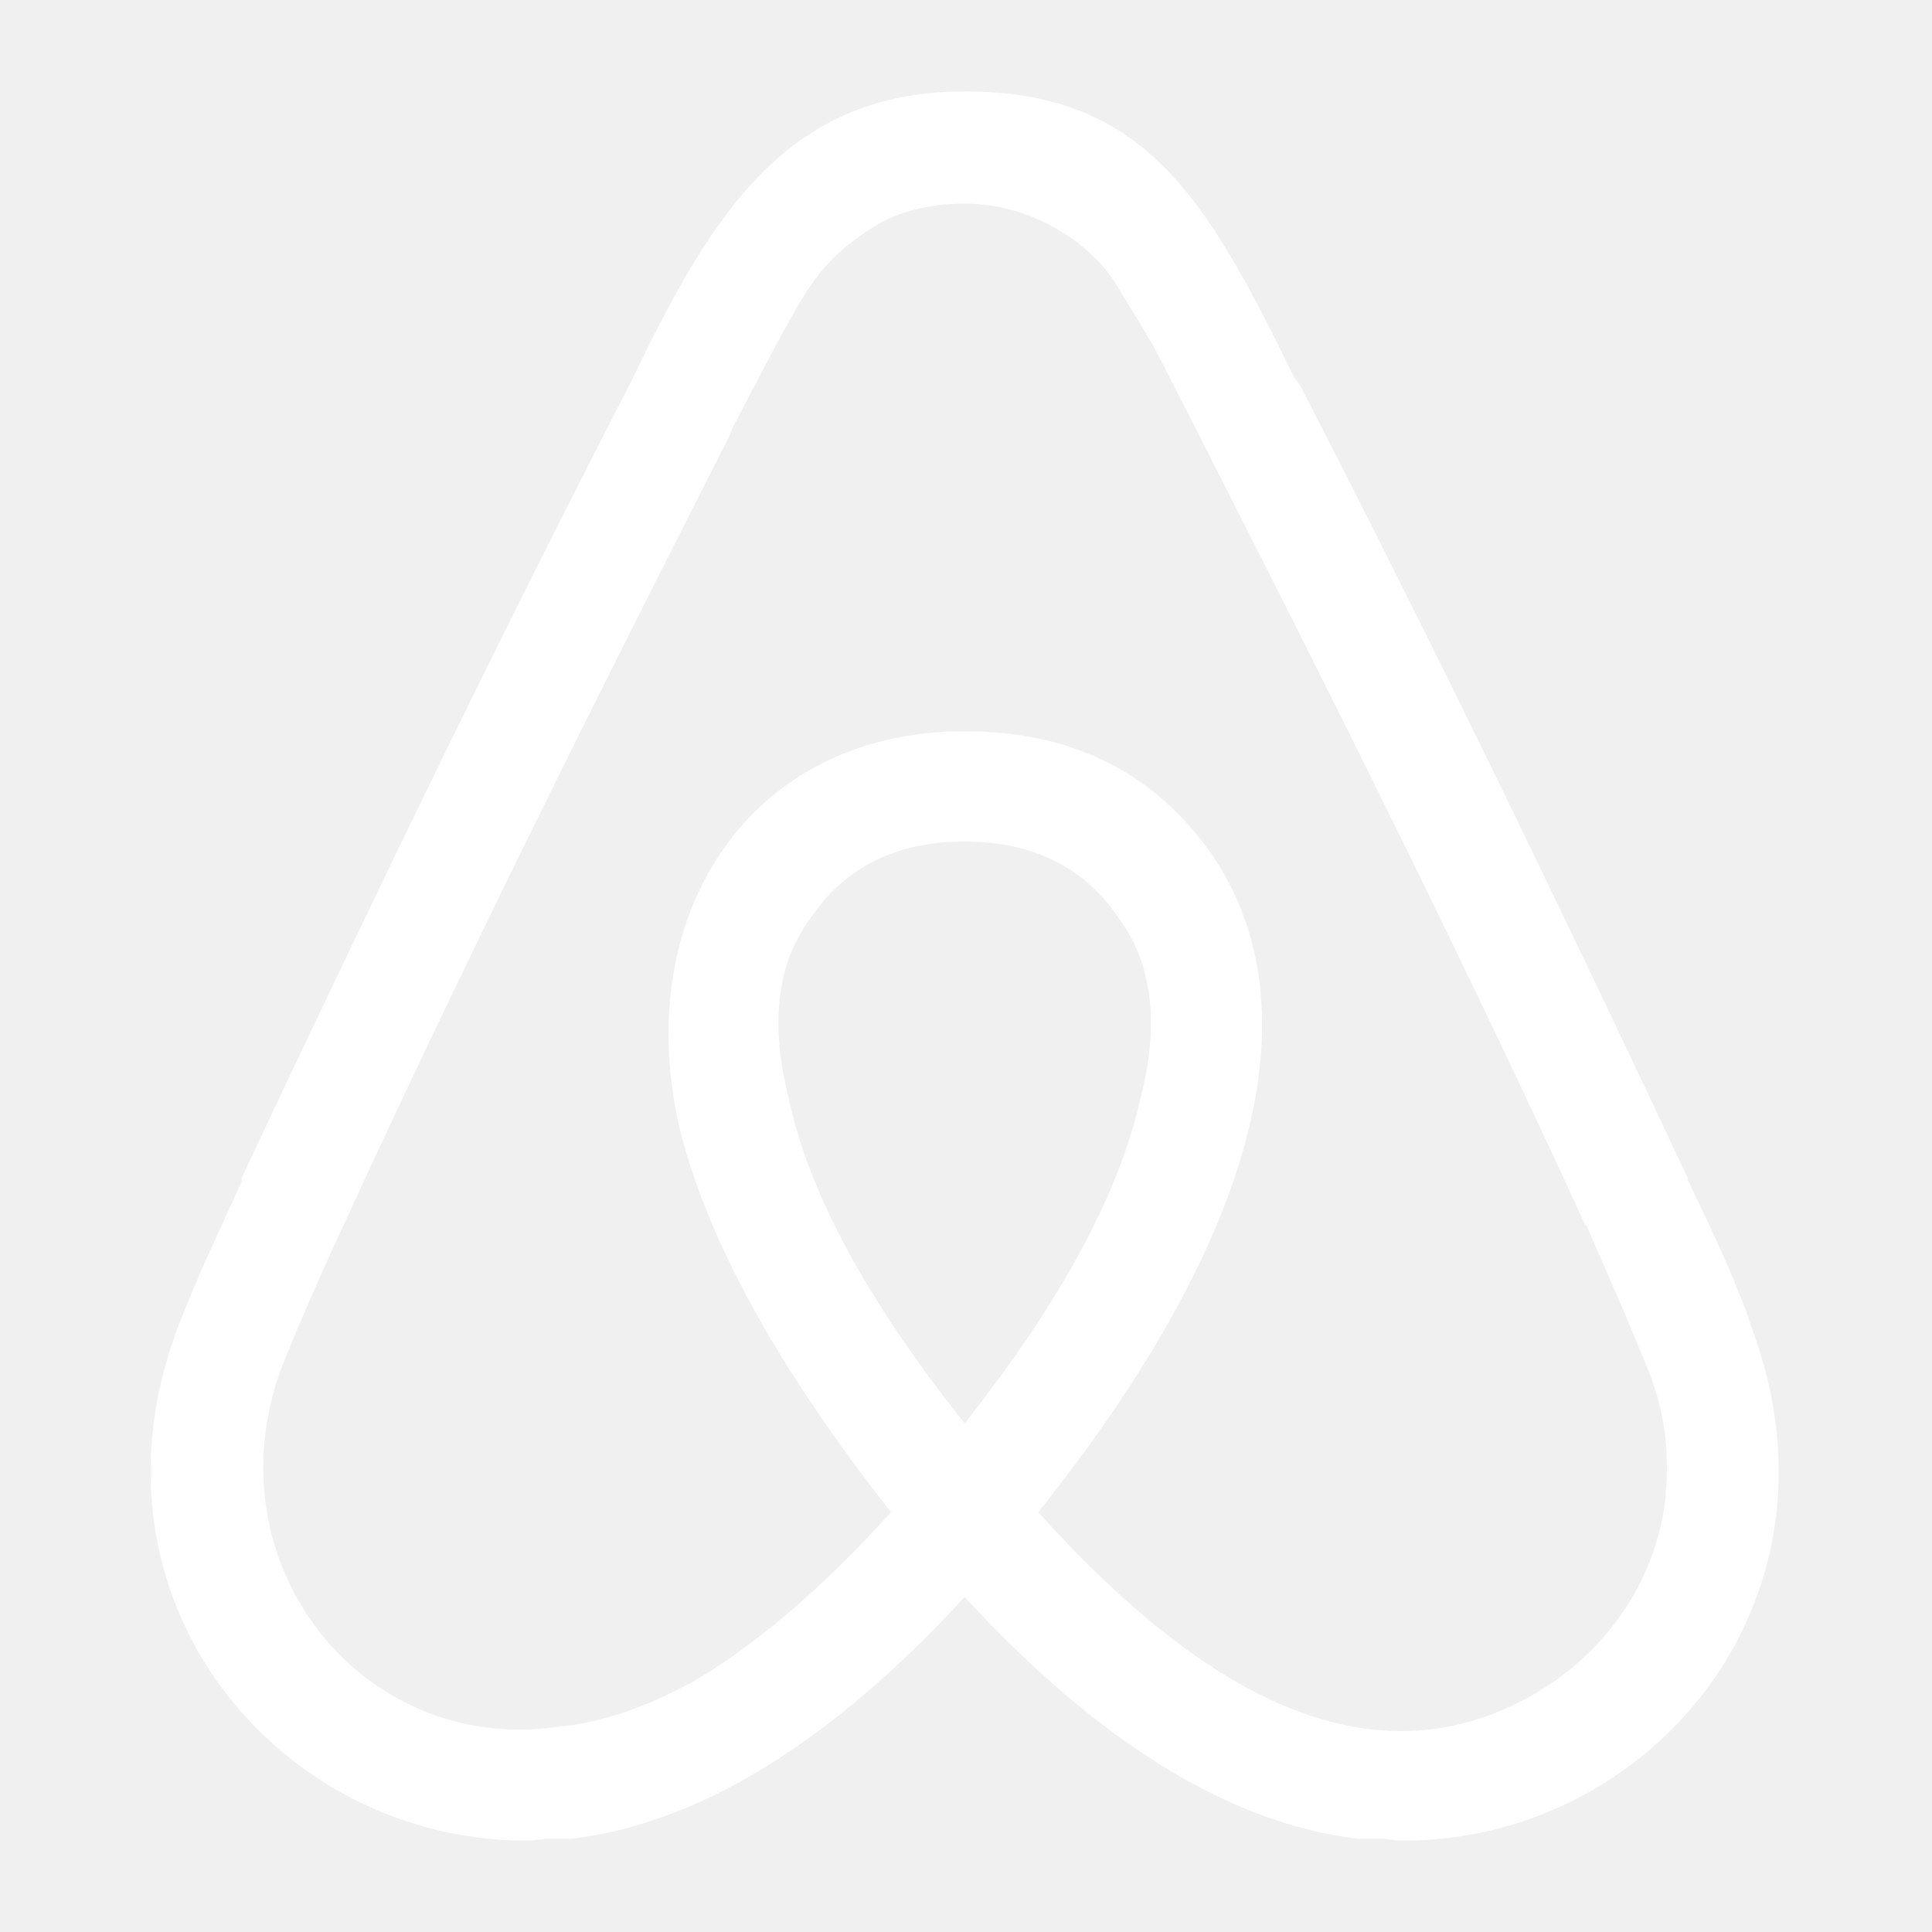
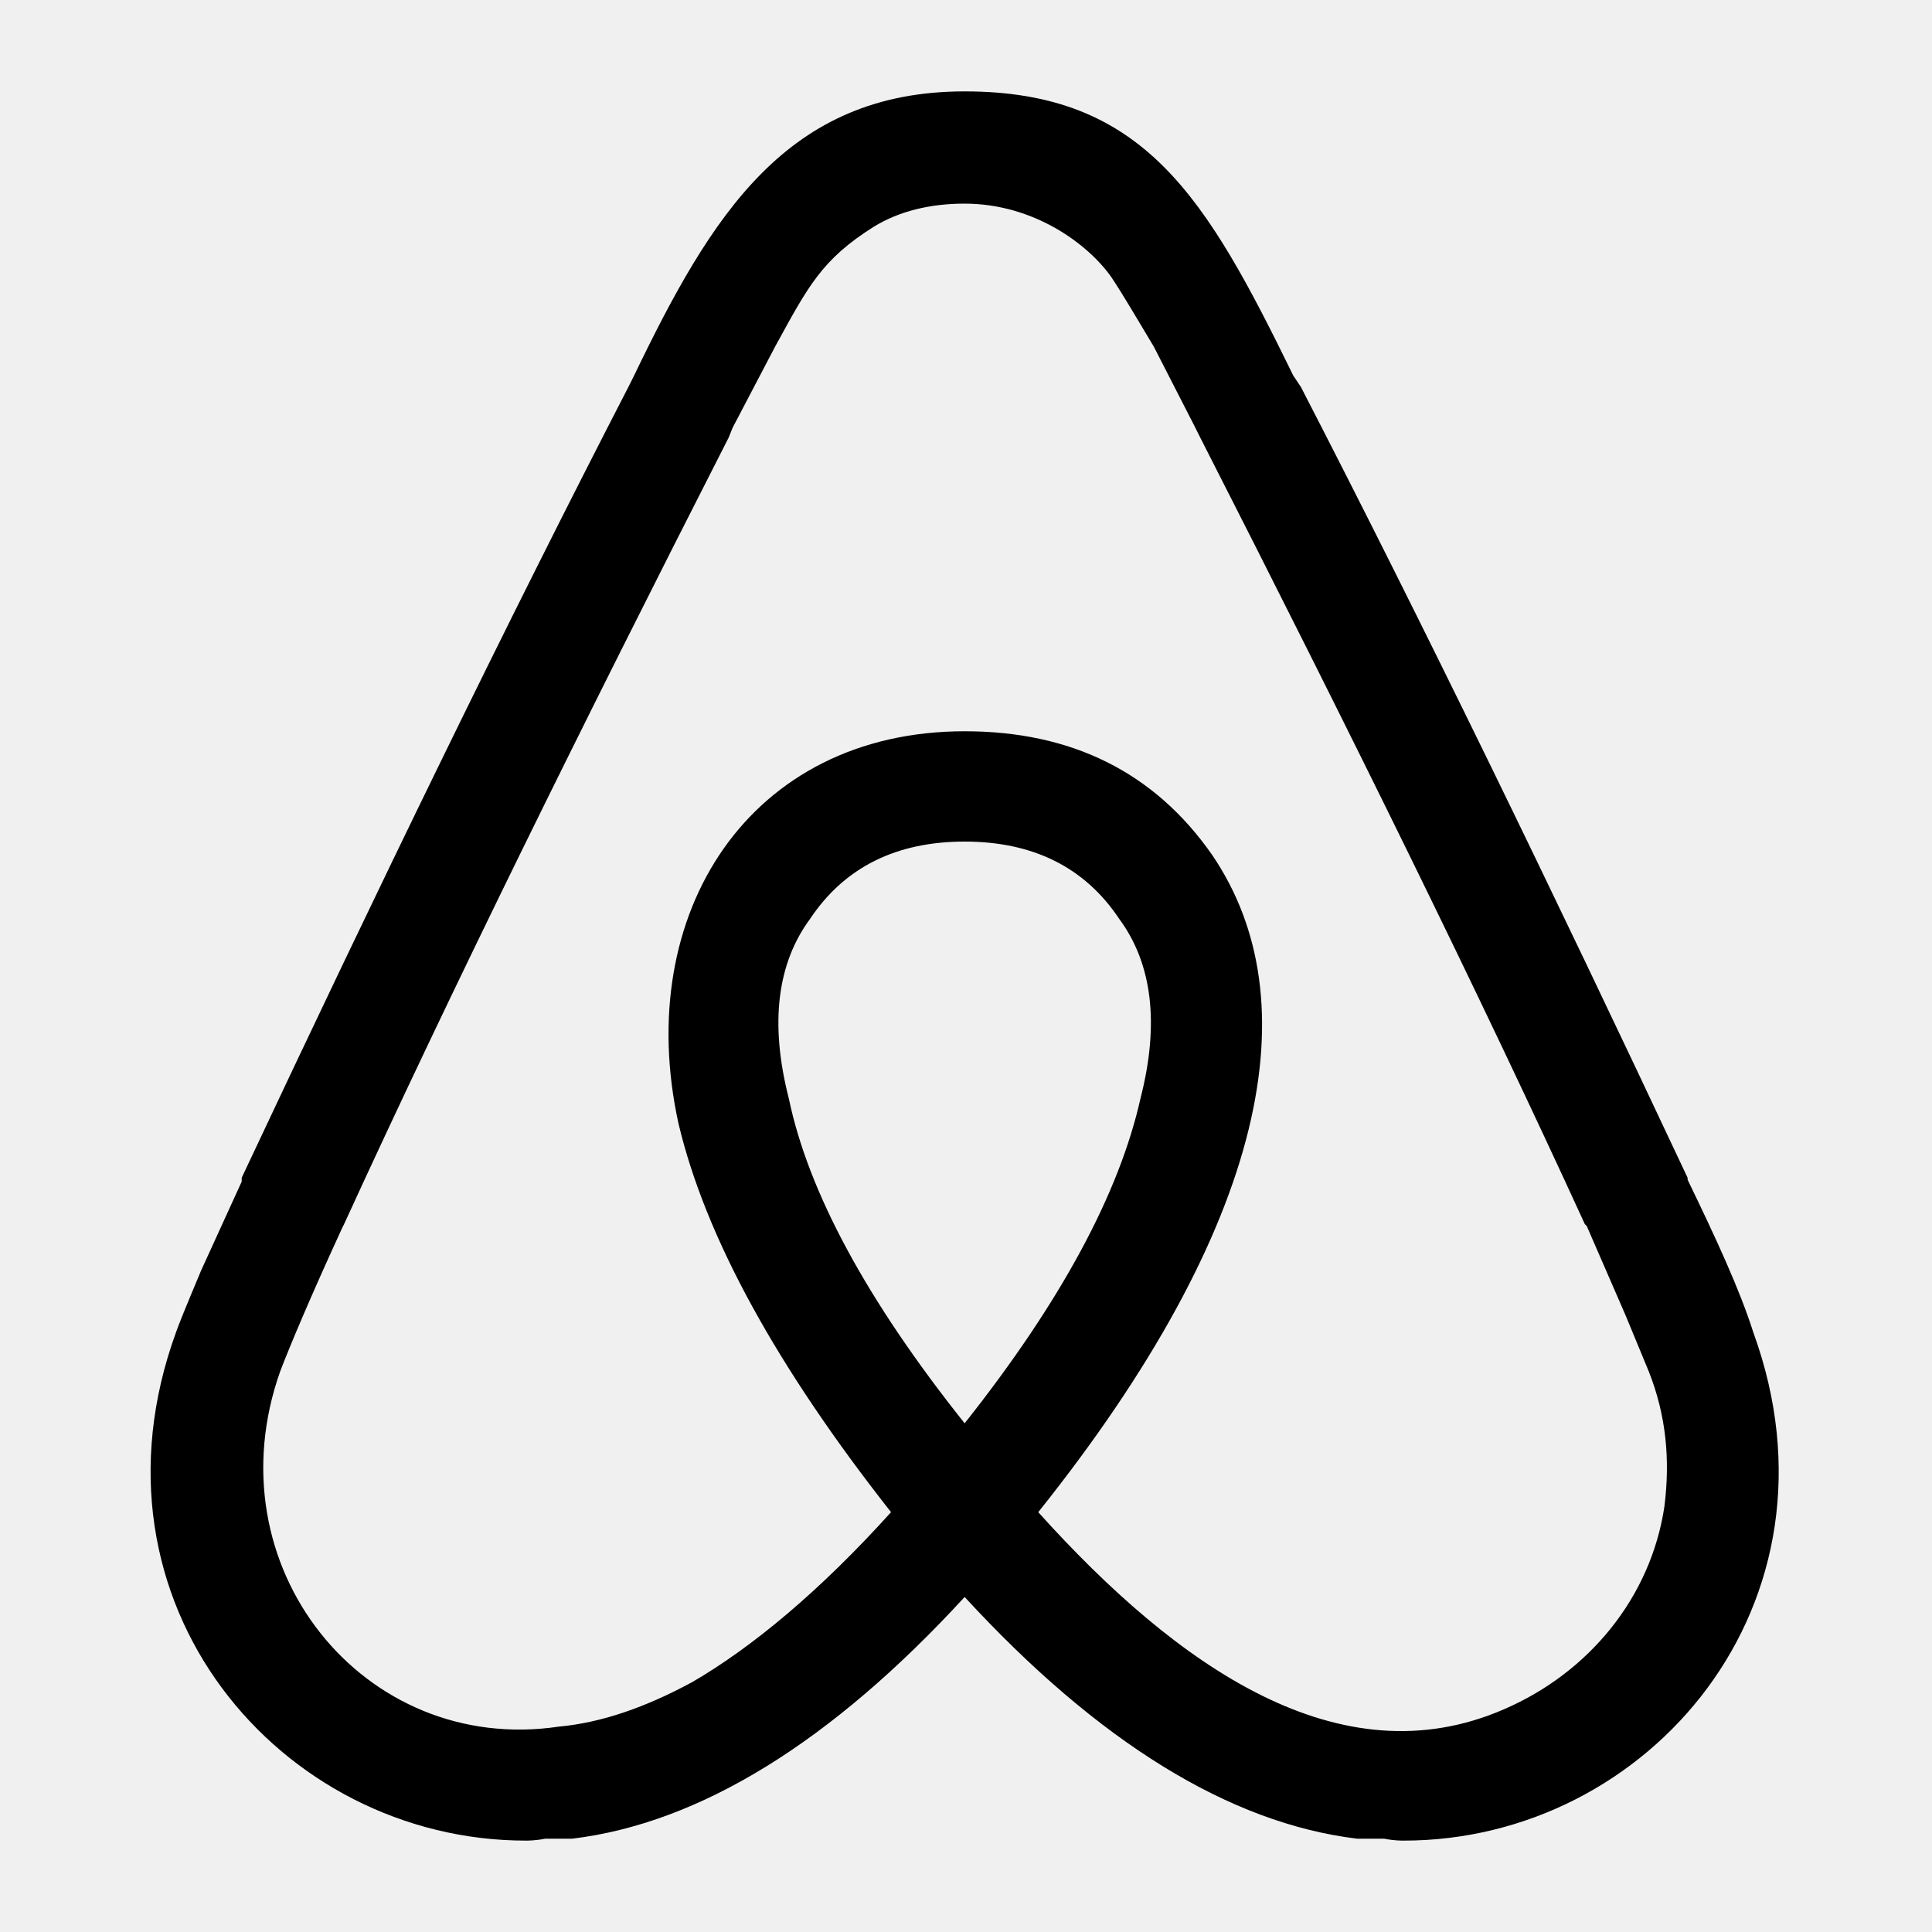
- <svg viewBox="0 0 1000 1000" role="presentation" aria-hidden="true" focusable="false" style="height:32px;width:32px;display:block;fill:#ffffff">
-   <path d="m499.3 736.7c-51-64-81-120.1-91-168.1-10-39-6-70 11-93 18-27 45-40 80-40s62 13 80 40c17 23 21 54 11 93-11 49-41 105-91 168.1zm362.2 43c-7 47-39 86-83 105-85 37-169.1-22-241.1-102 119.1-149.1 141.1-265.1 90-340.2-30-43-73-64-128.1-64-111 0-172.1 94-148.1 203.1 14 59 51 126.1 110 201.1-37 41-72 70-103 88-24 13-47 21-69 23-101 15-180.1-83-144.1-184.1 5-13 15-37 32-74l1-2c55-120.1 122.1-256.1 199.1-407.2l2-5 22-42c17-31 24-45 51-62 13-8 29-12 47-12 36 0 64 21 76 38 6 9 13 21 22 36l21 41 3 6c77 151.1 144.1 287.1 199.1 407.2l1 1 20 46 12 29c9.2 23.1 11.2 46.1 8.2 70.1zm46-90.1c-7-22-19-48-34-79v-1c-71-151.1-137.1-287.1-200.1-409.2l-4-6c-45-92-77-147.1-170.1-147.1-92 0-131.1 64-171.1 147.1l-3 6c-63 122.1-129.1 258.1-200.1 409.2v2l-21 46c-8 19-12 29-13 32-51 140.1 54 263.1 181.1 263.1 1 0 5 0 10-1h14c66-8 134.1-50 203.1-125.1 69 75 137.1 117.1 203.1 125.1h14c5 1 9 1 10 1 127.1.1 232.1-123 181.1-263.1z" />
+ <svg xmlns="http://www.w3.org/2000/svg" width="1000" height="1000" viewBox="0 0 1000 1000" fill="none">
+   <path d="M499.3 736.7C448.3 672.7 418.3 616.6 408.3 568.6C398.3 529.6 402.3 498.6 419.3 475.6C437.3 448.6 464.3 435.6 499.3 435.6C534.3 435.6 561.3 448.6 579.3 475.6C596.3 498.6 600.3 529.6 590.3 568.6C579.3 617.6 549.3 673.6 499.3 736.7V736.7ZM861.5 779.7C854.5 826.7 822.5 865.7 778.5 884.7C693.5 921.7 609.4 862.7 537.4 782.7C656.5 633.6 678.5 517.6 627.4 442.5C597.4 399.5 554.4 378.5 499.3 378.5C388.3 378.5 327.2 472.5 351.2 581.6C365.2 640.6 402.2 707.7 461.2 782.7C424.2 823.7 389.2 852.7 358.2 870.7C334.2 883.7 311.2 891.7 289.2 893.7C188.2 908.7 109.1 810.7 145.1 709.6C150.1 696.6 160.1 672.6 177.1 635.6L178.1 633.6C233.1 513.5 300.2 377.5 377.2 226.4L379.2 221.4L401.2 179.4C418.2 148.4 425.2 134.4 452.2 117.4C465.2 109.4 481.2 105.4 499.2 105.4C535.2 105.4 563.2 126.4 575.2 143.4C581.2 152.4 588.2 164.4 597.2 179.4L618.2 220.4L621.2 226.4C698.2 377.5 765.3 513.5 820.3 633.6L821.3 634.6L841.3 680.6L853.3 709.6C862.5 732.7 864.5 755.7 861.5 779.7ZM907.5 689.6C900.5 667.6 888.5 641.6 873.5 610.6V609.6C802.5 458.5 736.4 322.5 673.4 200.4L669.4 194.4C624.4 102.4 592.4 47.3 499.3 47.3C407.3 47.3 368.2 111.3 328.2 194.4L325.2 200.4C262.2 322.5 196.1 458.5 125.1 609.6V611.6L104.1 657.6C96.1 676.6 92.1 686.6 91.1 689.6C40.1 829.7 145.1 952.7 272.2 952.7C273.2 952.7 277.2 952.7 282.2 951.7H296.2C362.2 943.7 430.3 901.7 499.3 826.6C568.3 901.6 636.4 943.7 702.4 951.7H716.4C721.4 952.7 725.4 952.7 726.4 952.7C853.5 952.8 958.5 829.7 907.5 689.6Z" fill="black" />
</svg>
